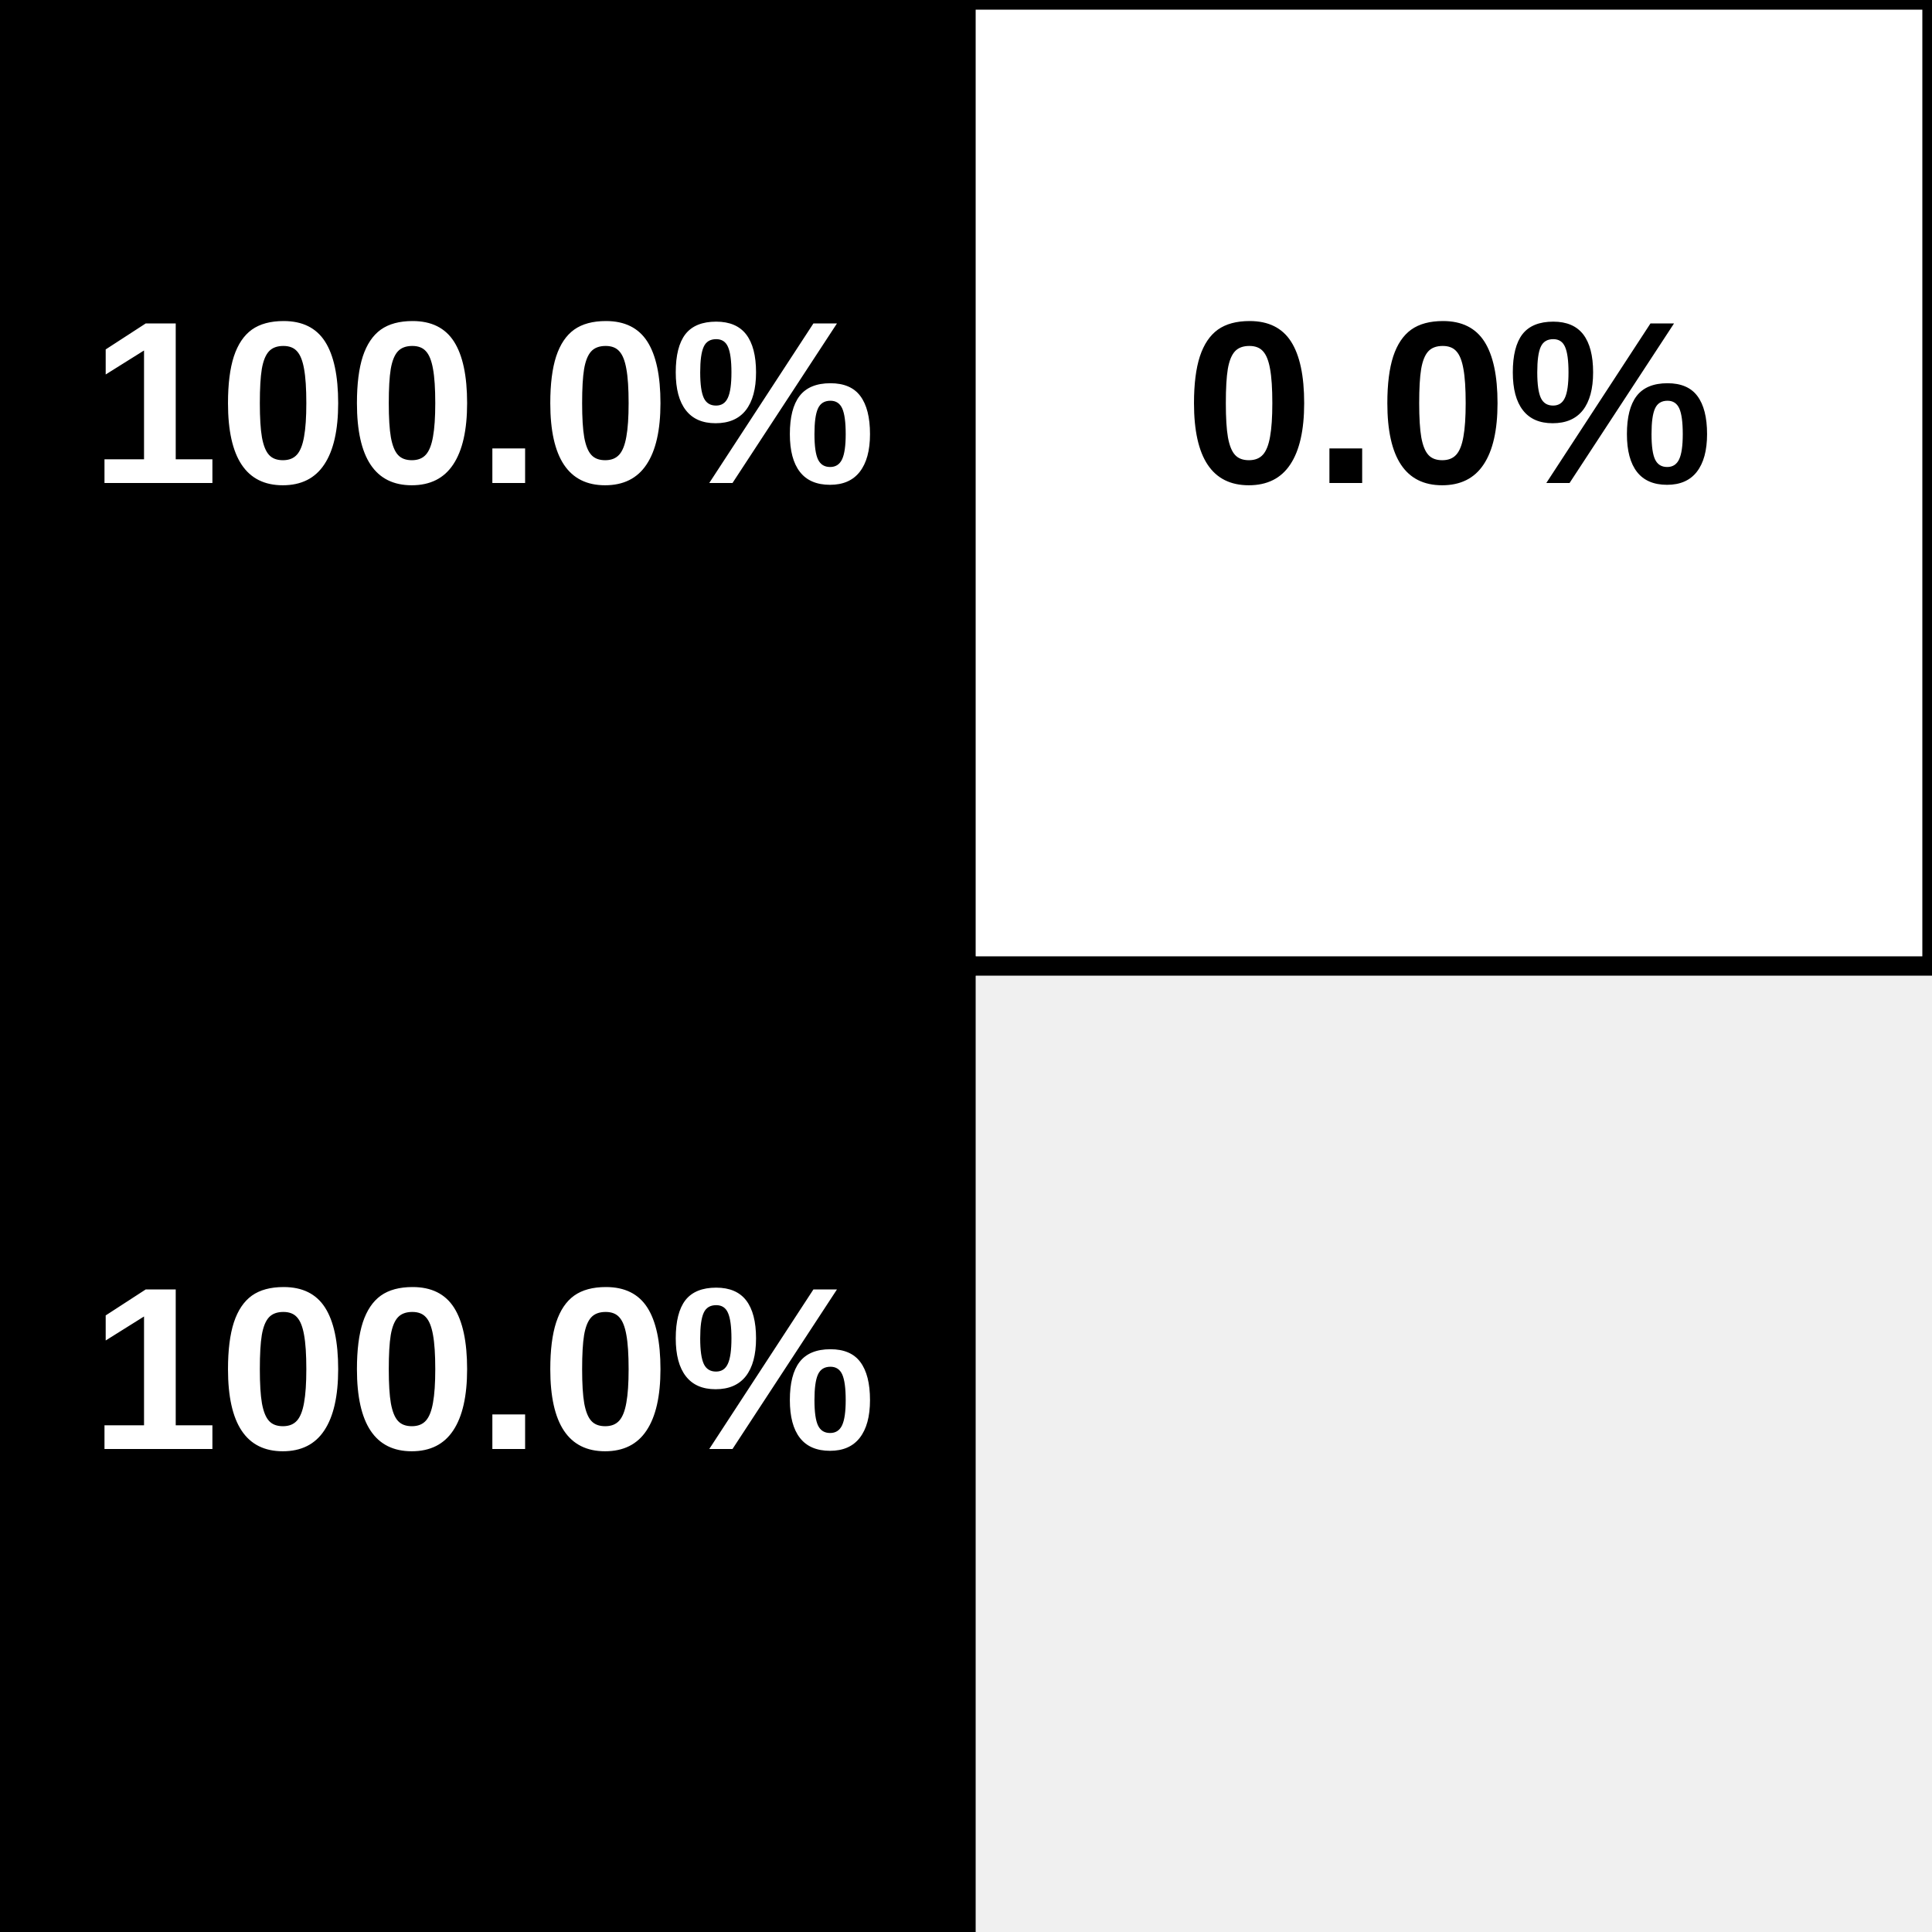
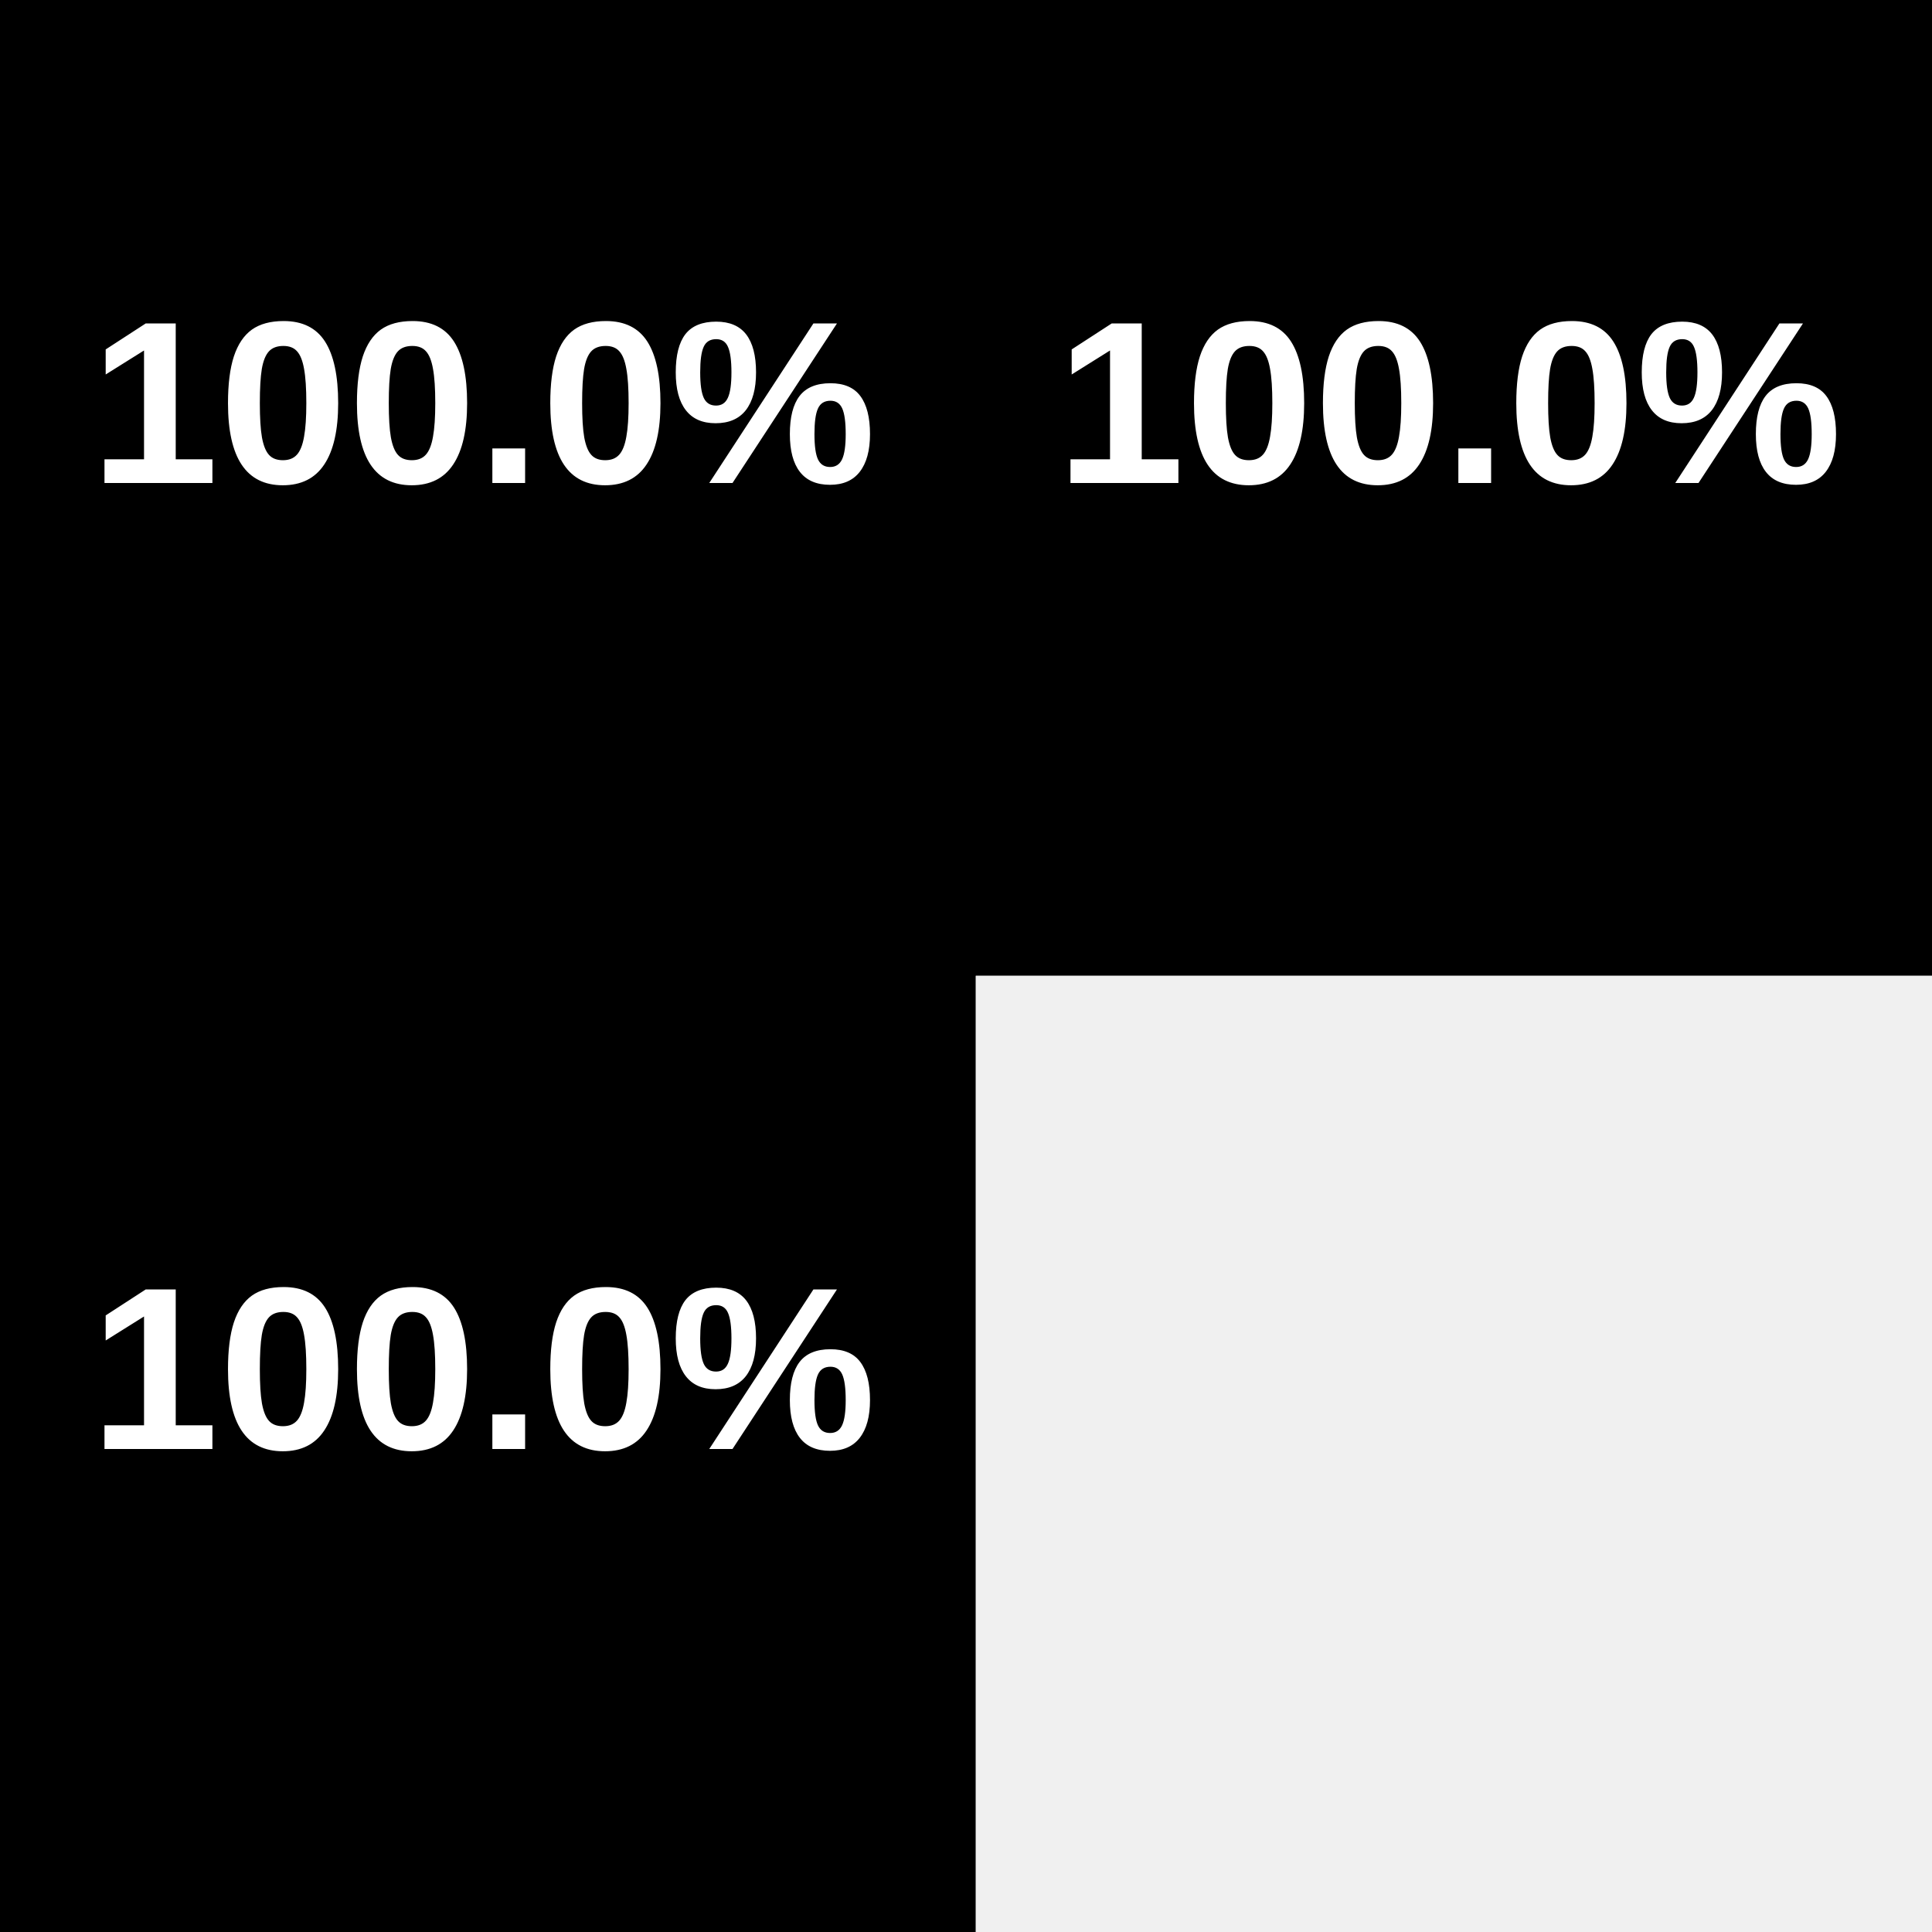
<svg xmlns="http://www.w3.org/2000/svg" baseProfile="full" height="200px" version="1.1" width="200px">
  <defs />
  <rect fill="rgb(0,0,0)" height="100px" stroke="black" stroke-width="2" width="100px" x="0" y="0" />
  <text fill="white" style="font-size:24px;font-family:Arial;font-weight:bold;text-anchor:middle" x="50.0" y="50.0">100.0%</text>
-   <rect fill="rgb(255,255,255)" height="100px" stroke="black" stroke-width="2" width="100px" x="100" y="0" />
-   <text fill="black" style="font-size:24px;font-family:Arial;font-weight:bold;text-anchor:middle" x="150.0" y="50.0">0.0%</text>
+   <rect fill="rgb(0,0,0)" height="100px" stroke="black" stroke-width="2" width="100px" x="100" y="0" />
+   <text fill="white" style="font-size:24px;font-family:Arial;font-weight:bold;text-anchor:middle" x="150.0" y="50.0">100.0%</text>
  <rect fill="rgb(0,0,0)" height="100px" stroke="black" stroke-width="2" width="100px" x="0" y="100" />
  <text fill="white" style="font-size:24px;font-family:Arial;font-weight:bold;text-anchor:middle" x="50.0" y="150.0">100.0%</text>
</svg>
